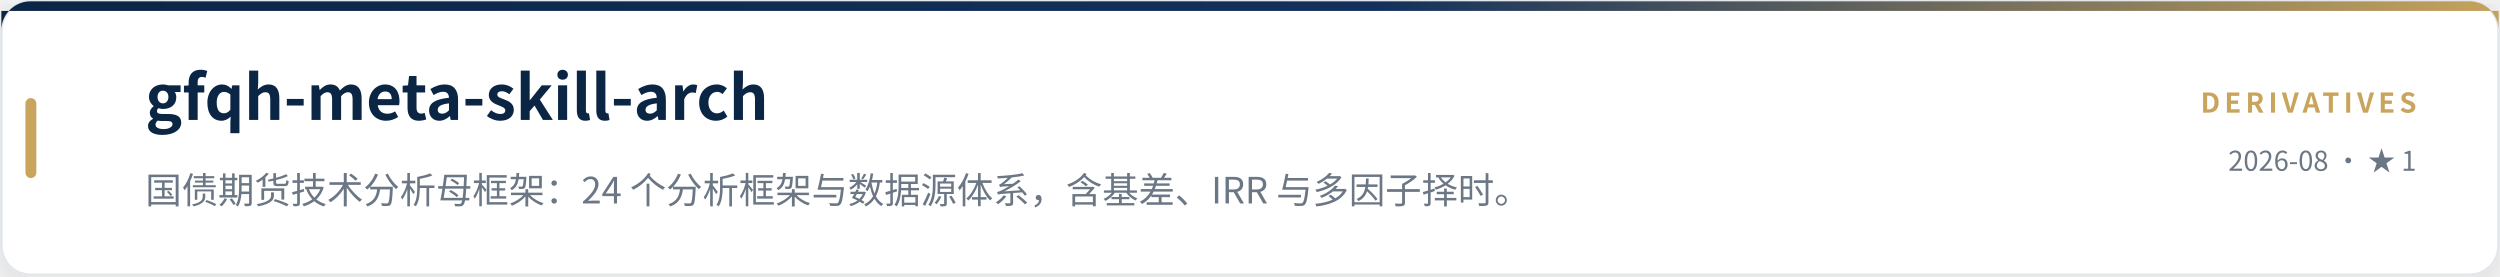
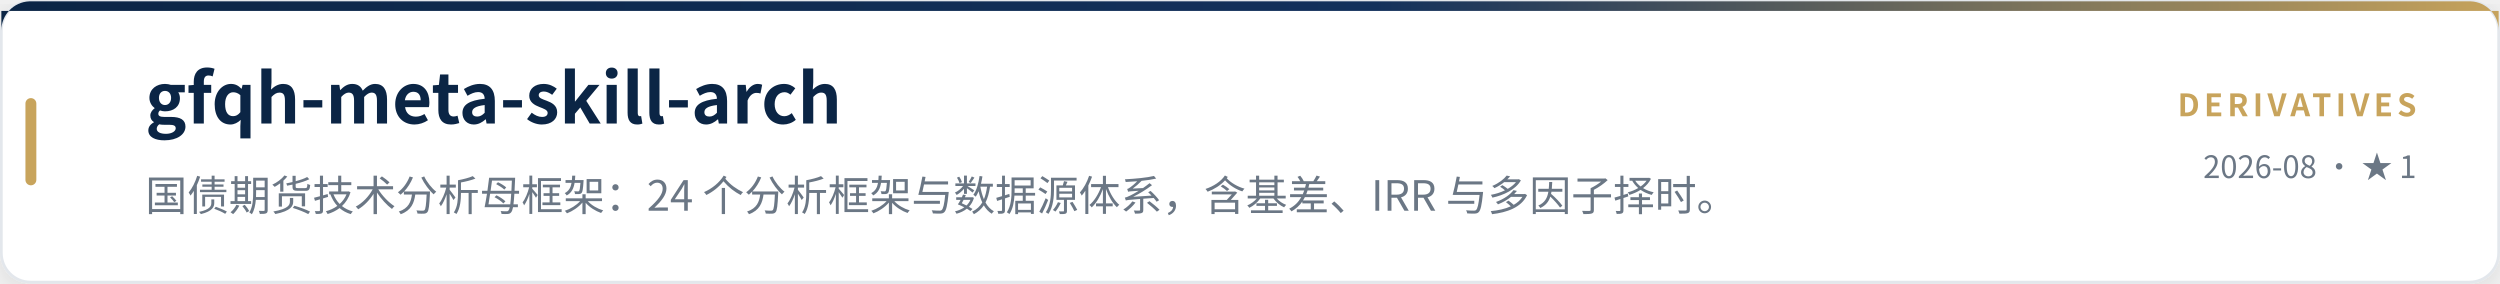
- <svg xmlns="http://www.w3.org/2000/svg" width="1376" height="152" viewBox="0 0 1376 152" role="img" aria-label="gfqh-meta-skill-arch 国债期货技术分析母框架：24 个分析框架与数据源体系，含基差、IRR 与多因子择时。">
+ <svg xmlns="http://www.w3.org/2000/svg" width="1376" height="156" viewBox="0 0 1376 156" role="img" aria-label="gfqh-meta-skill-arch 国债期货技术分析母框架：24 个分析框架与数据源体系，含基差、IRR 与多因子择时。">
  <defs>
    <filter id="soft" x="-20%" y="-40%" width="140%" height="200%">
      <feDropShadow dx="0" dy="2" stdDeviation="6" flood-color="#0b2545" flood-opacity="0.10" />
    </filter>
  </defs>
  <defs>
    <linearGradient id="grad945e2394e7" x1="0" y1="0" x2="1" y2="0">
      <stop offset="0" stop-color="#0b2545" />
      <stop offset="0.55" stop-color="#13315c" />
      <stop offset="1" stop-color="#c8a45c" />
    </linearGradient>
  </defs>
-   <rect x="0.75" y="0.75" width="1374.5" height="150.5" rx="16" fill="#ffffff" stroke="#e3e7ec" stroke-width="1.5" filter="url(#soft)" />
+   <rect x="0.75" y="0.75" width="1374.5" height="154.5" rx="16" fill="#ffffff" stroke="#e3e7ec" stroke-width="1.5" filter="url(#soft)" />
  <path d="M16 0.75 H1360 A16 16 0 0 1 1375.25 16.75 V6 H0.75 V16.75 A16 16 0 0 1 16 0.75 Z" fill="url(#grad945e2394e7)" />
-   <rect x="14" y="54" width="6" height="44" rx="3" fill="#c8a45c" />
-   <text x="80.0" y="66.0" font-family="-apple-system,BlinkMacSystemFont,'Segoe UI','PingFang SC','Hiragino Sans GB','Microsoft YaHei','Source Han Sans SC','Noto Sans CJK SC',sans-serif" font-size="34" font-weight="700" fill="#0b2545">gfqh-meta-skill-arch</text>
-   <text x="80.0" y="112.0" font-family="-apple-system,BlinkMacSystemFont,'Segoe UI','PingFang SC','Hiragino Sans GB','Microsoft YaHei','Source Han Sans SC','Noto Sans CJK SC',sans-serif" font-size="20" font-weight="400" fill="#6b7785">国债期货技术分析母框架：24 个分析框架与数据源体系，含基差、IRR 与多因子择时。</text>
-   <text x="1330.0" y="62.0" font-family="-apple-system,BlinkMacSystemFont,'Segoe UI','PingFang SC','Hiragino Sans GB','Microsoft YaHei','Source Han Sans SC','Noto Sans CJK SC',sans-serif" font-size="15" font-weight="700" fill="#c8a45c" letter-spacing="2.4" text-anchor="end">DERIVATIVES</text>
-   <text x="1330.0" y="94.0" font-family="-apple-system,BlinkMacSystemFont,'Segoe UI','PingFang SC','Hiragino Sans GB','Microsoft YaHei','Source Han Sans SC','Noto Sans CJK SC',sans-serif" font-size="15" font-weight="500" fill="#6b7785" text-anchor="end">2026-08 · ★ 1</text>
+   <rect x="14" y="54" width="6" height="48" rx="3" fill="#c8a45c" />
+   <text x="80.0" y="68.0" font-family="-apple-system,BlinkMacSystemFont,'Segoe UI','PingFang SC','Hiragino Sans GB','Microsoft YaHei','Source Han Sans SC','Noto Sans CJK SC',sans-serif" font-size="38" font-weight="700" fill="#0b2545">gfqh-meta-skill-arch</text>
+   <text x="80.0" y="116.0" font-family="-apple-system,BlinkMacSystemFont,'Segoe UI','PingFang SC','Hiragino Sans GB','Microsoft YaHei','Source Han Sans SC','Noto Sans CJK SC',sans-serif" font-size="23" font-weight="400" fill="#6b7785">国债期货技术分析母框架：24 个分析框架与数据源体系，含基差、IRR 与多因子择时。</text>
+   <text x="1330.0" y="64.0" font-family="-apple-system,BlinkMacSystemFont,'Segoe UI','PingFang SC','Hiragino Sans GB','Microsoft YaHei','Source Han Sans SC','Noto Sans CJK SC',sans-serif" font-size="17" font-weight="700" fill="#c8a45c" letter-spacing="2.4" text-anchor="end">DERIVATIVES</text>
+   <text x="1330.0" y="98.0" font-family="-apple-system,BlinkMacSystemFont,'Segoe UI','PingFang SC','Hiragino Sans GB','Microsoft YaHei','Source Han Sans SC','Noto Sans CJK SC',sans-serif" font-size="17" font-weight="500" fill="#6b7785" text-anchor="end">2026-08 · ★ 1</text>
</svg>
